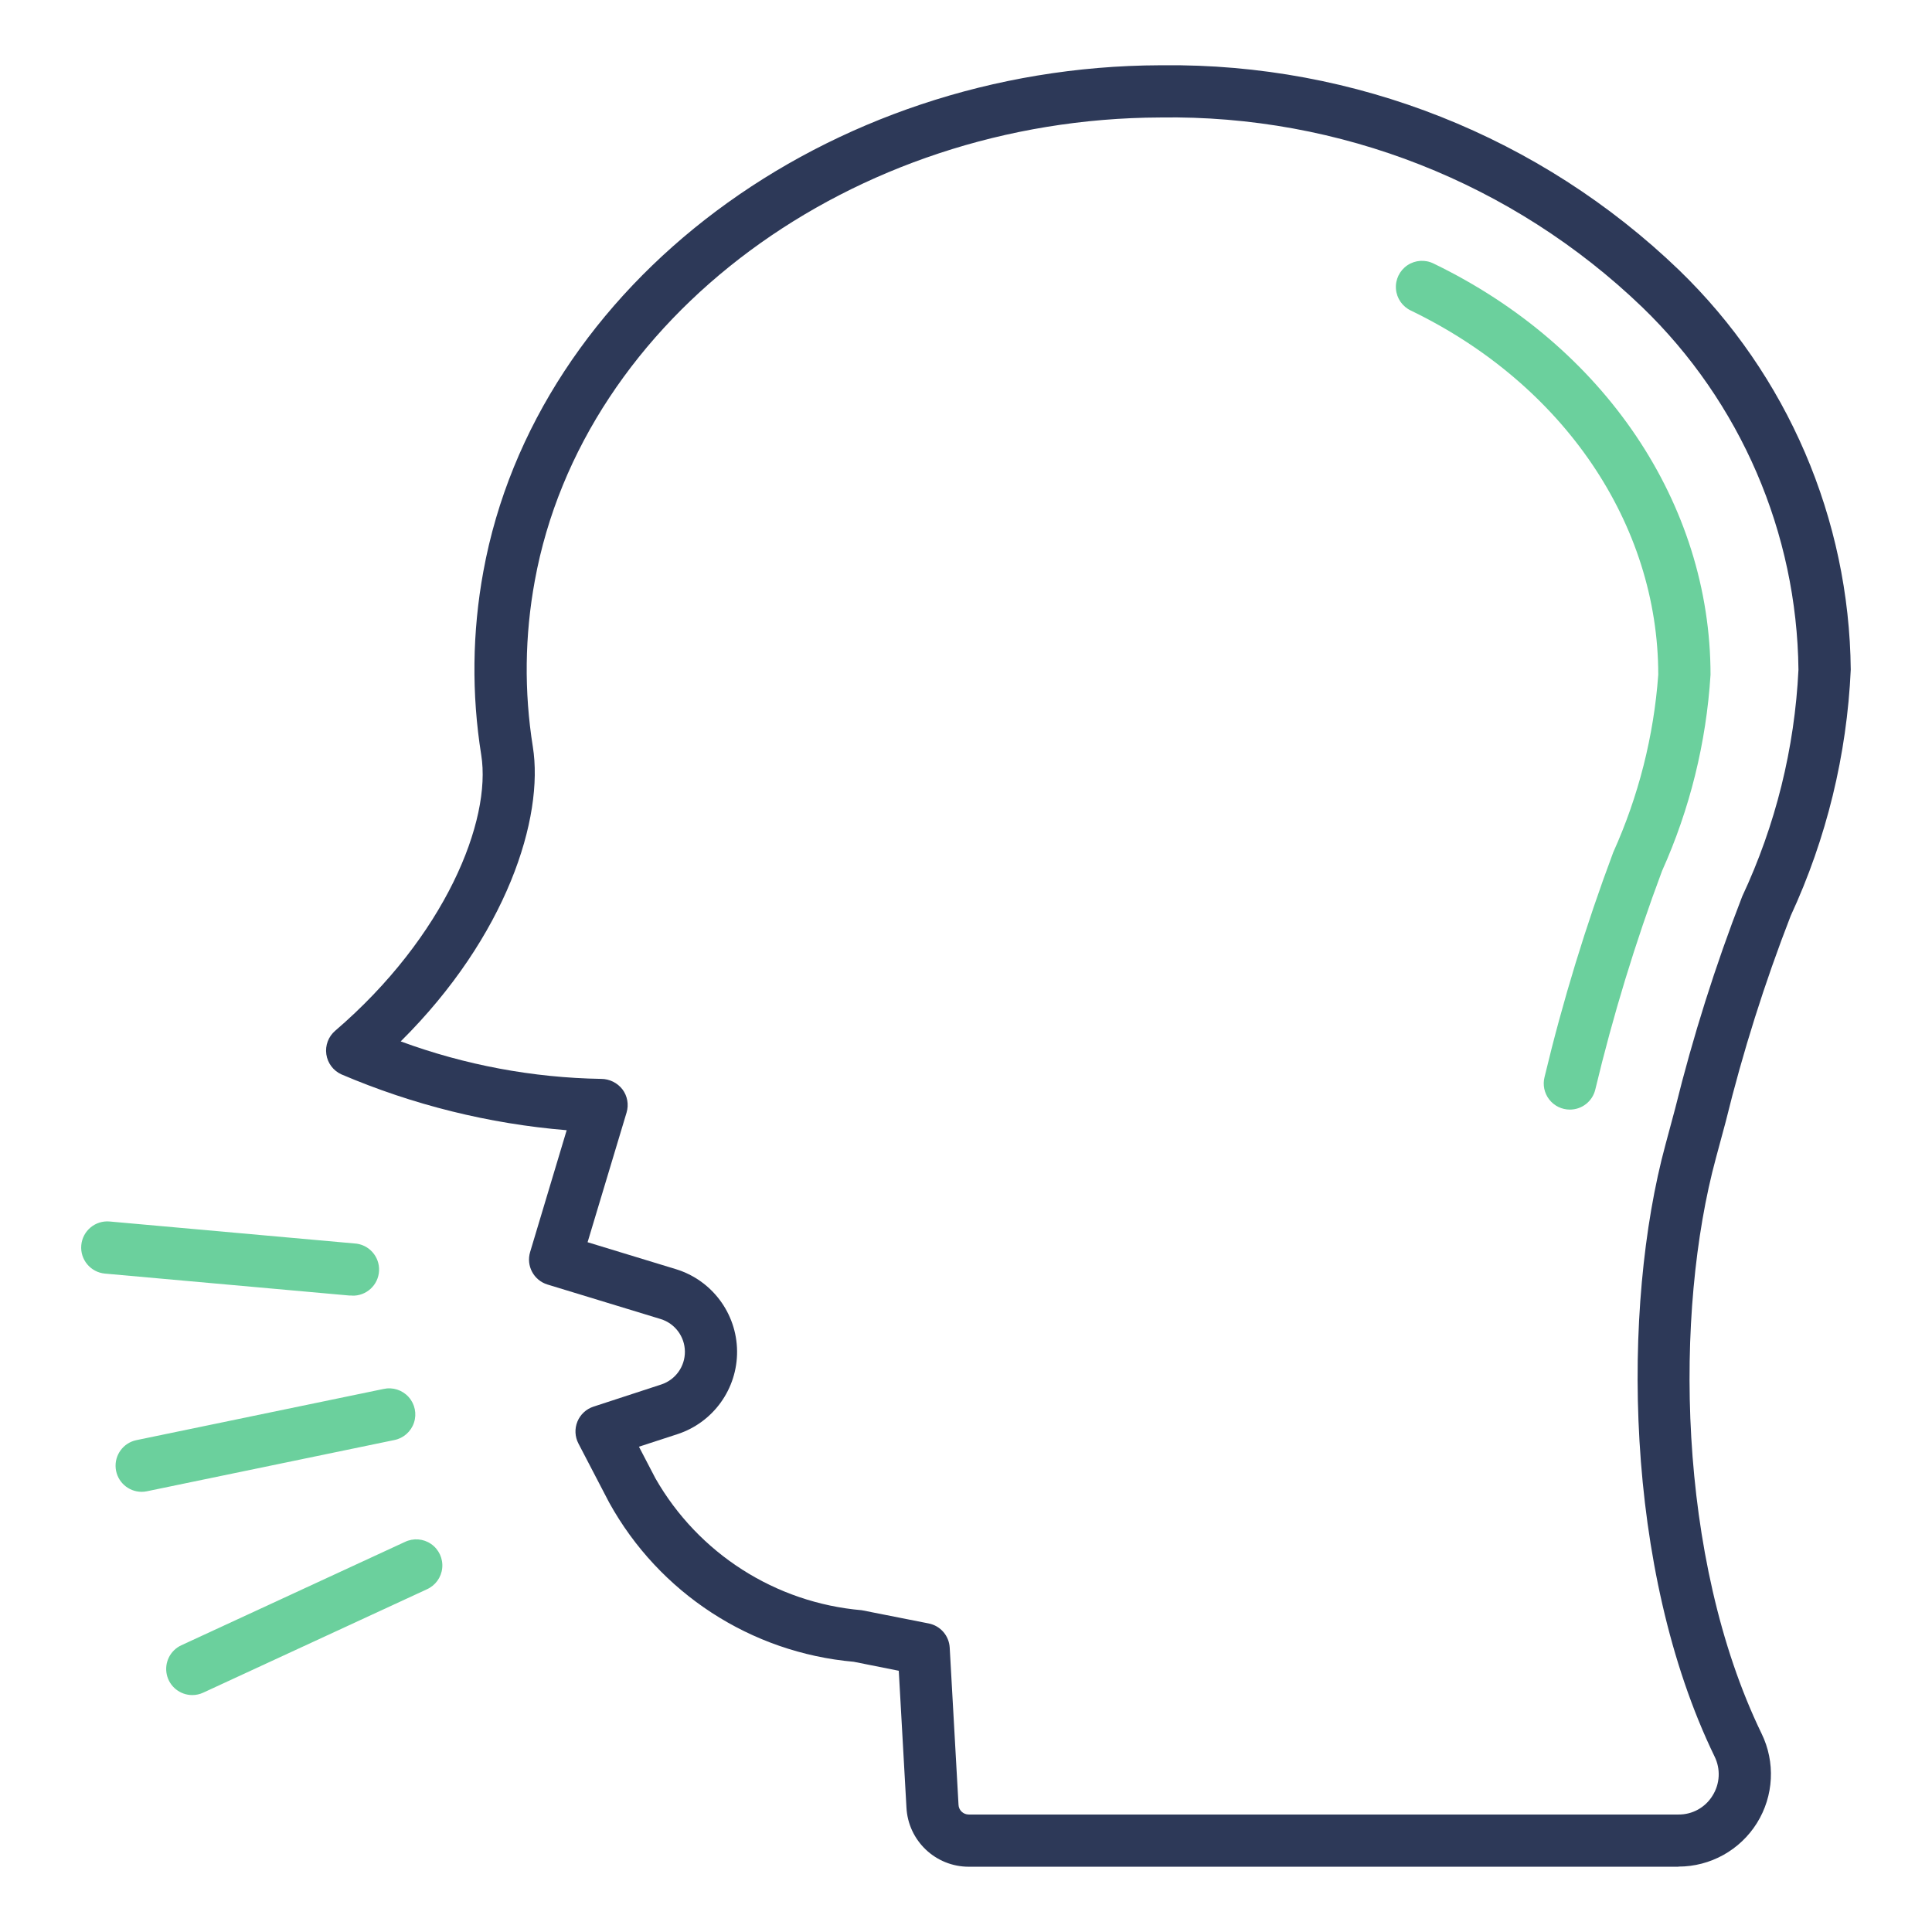
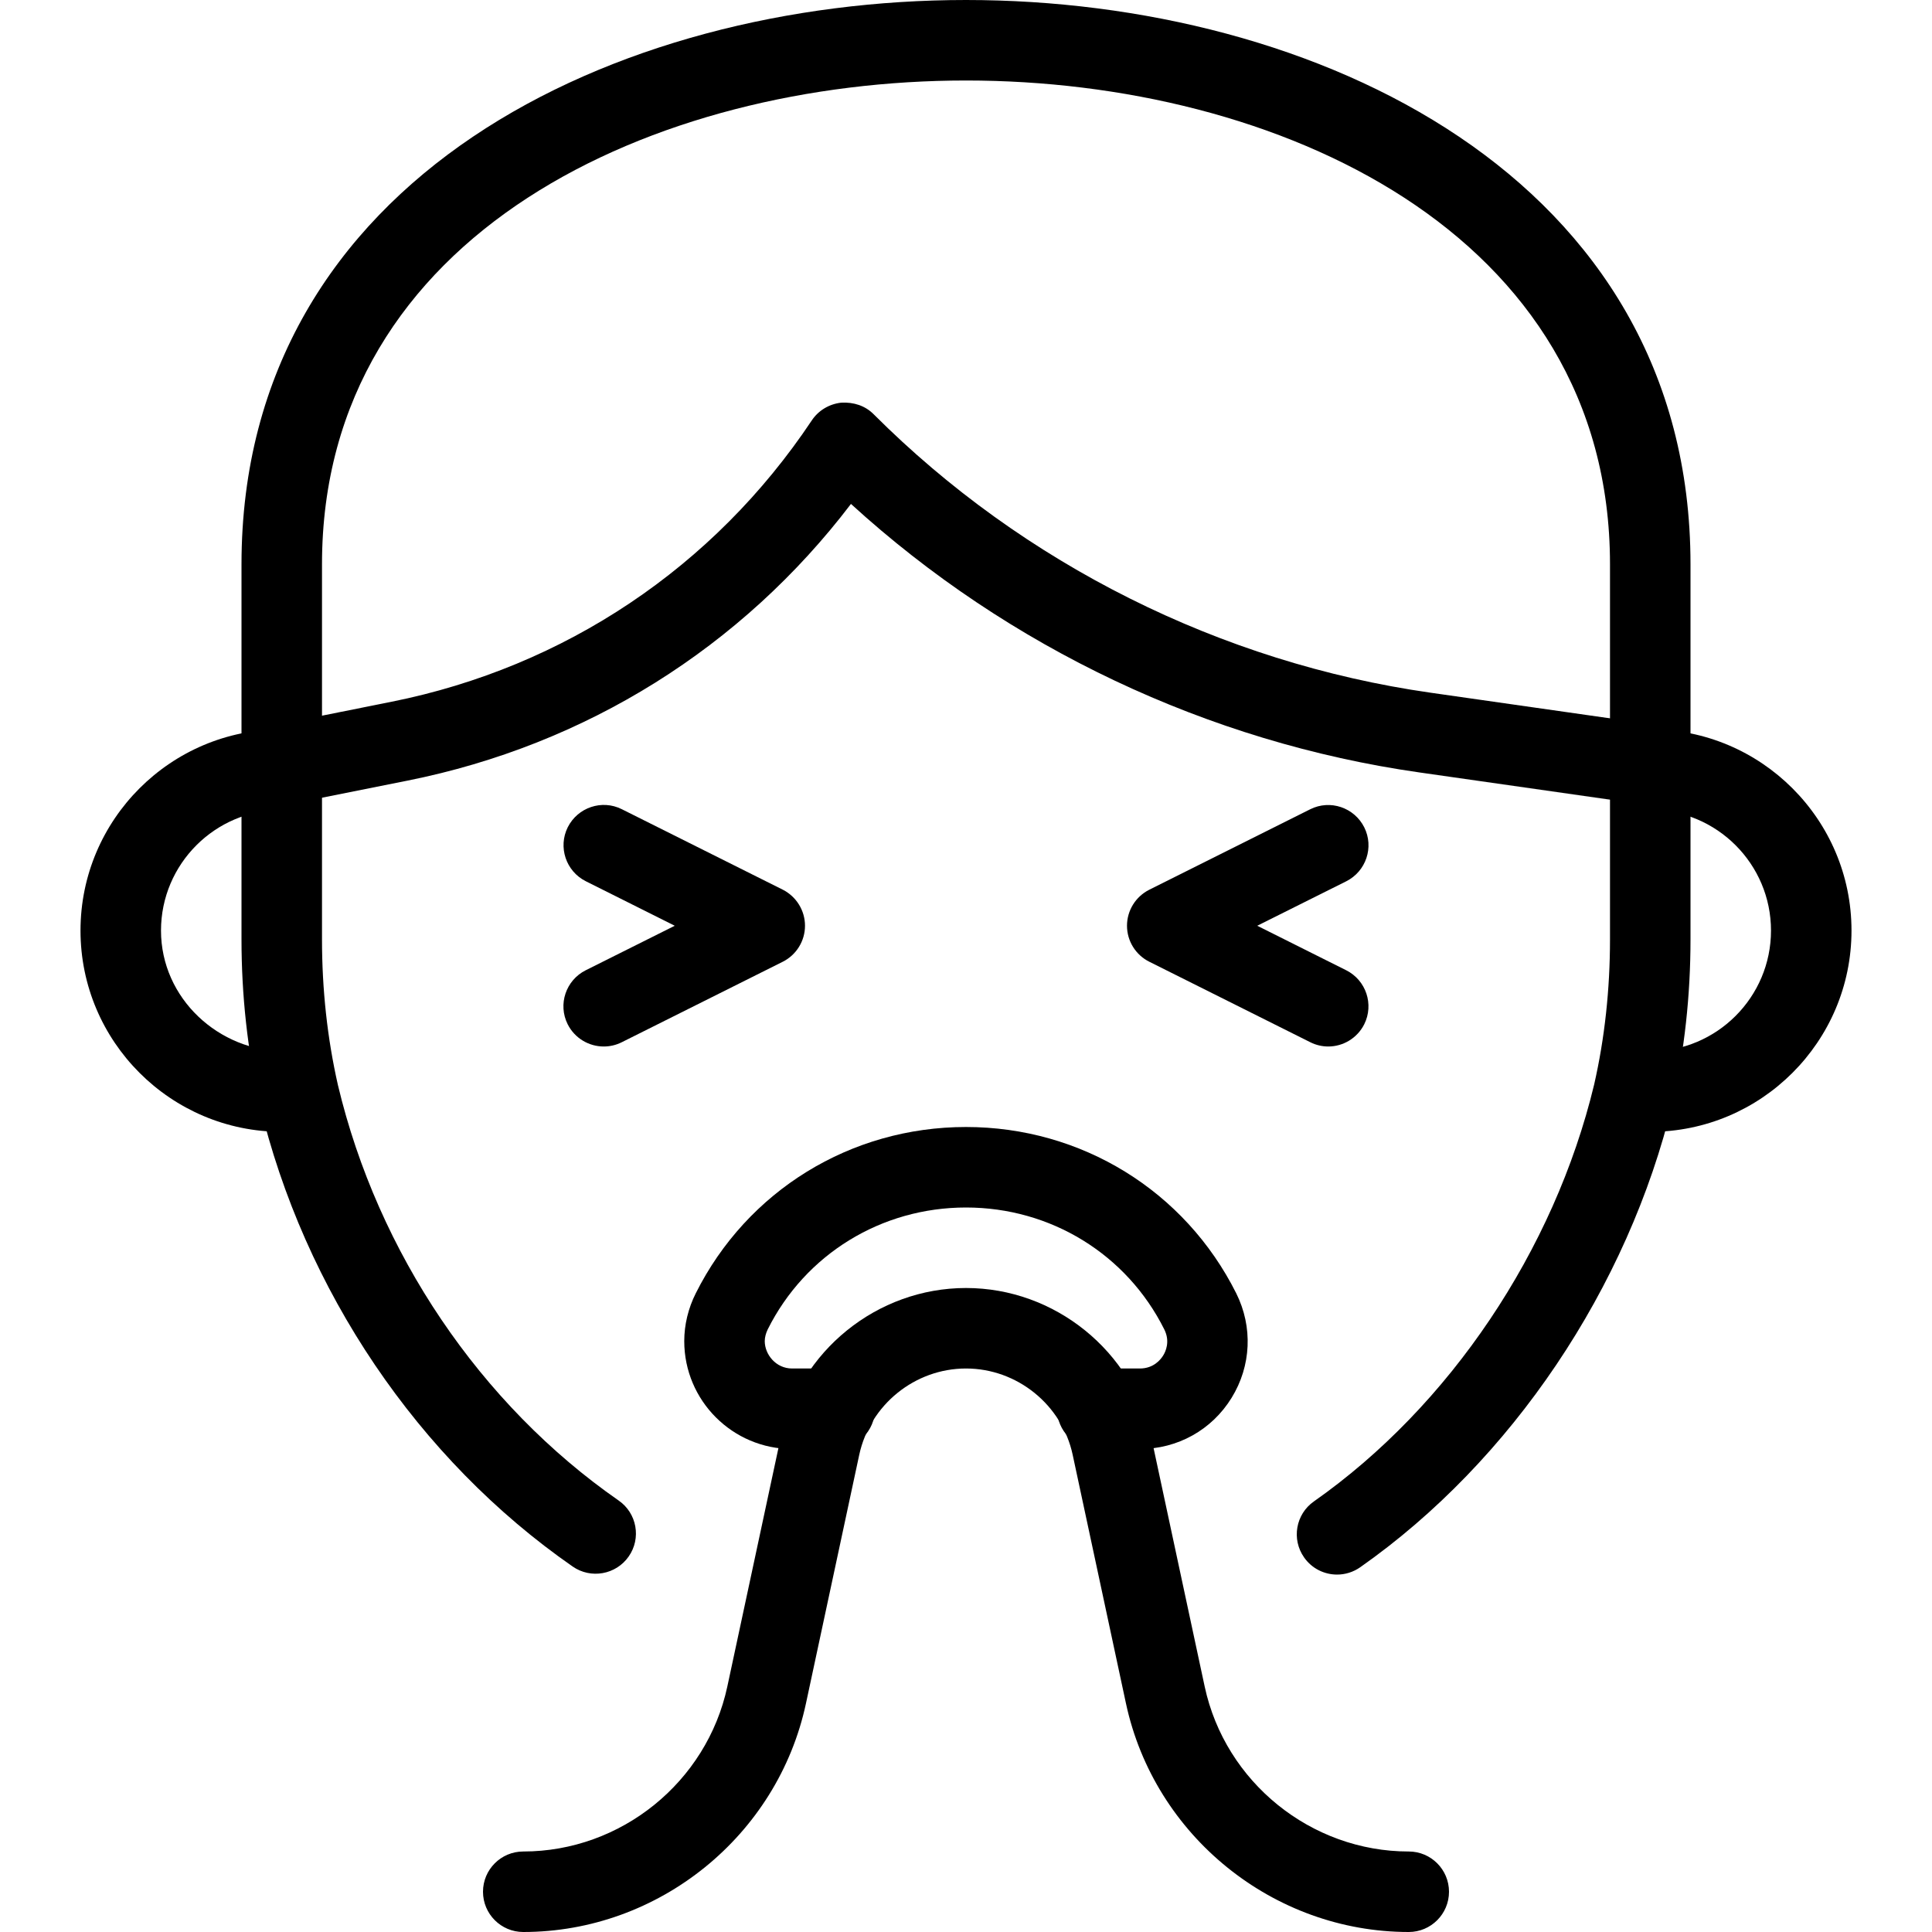
- <svg xmlns="http://www.w3.org/2000/svg" id="Icons" height="512" viewBox="0 0 74 74" width="512">
-   <path d="m64.291 71.5h-27.184a2.389 2.389 0 0 1 -2.388-2.271l-.294-5.235-1.725-.344a11.9 11.9 0 0 1 -9.368-6.1l-1.177-2.26a1 1 0 0 1 .575-1.412l2.6-.85a1.315 1.315 0 0 0 -.026-2.506l-4.334-1.322a1 1 0 0 1 -.665-1.245l1.4-4.665a27.808 27.808 0 0 1 -8.626-2.138 1 1 0 0 1 -.241-1.671c4.207-3.608 6-8.047 5.594-10.567a20.747 20.747 0 0 1 .082-7.029c2.011-11.011 13.154-19.345 25.922-19.385h.092a28.076 28.076 0 0 1 19.787 7.848 21.591 21.591 0 0 1 6.573 15.3 25.141 25.141 0 0 1 -2.3 9.429 63.84 63.84 0 0 0 -2.49 7.889l-.373 1.385c-1.595 5.872-1.508 15.329 1.745 22.044a3.542 3.542 0 0 1 -3.181 5.1zm-39.818-16.088.632 1.213a10.1 10.1 0 0 0 7.9 5.05l2.571.508a1 1 0 0 1 .8.925l.337 6.011v.008a.391.391 0 0 0 .391.373h27.187a1.509 1.509 0 0 0 1.3-.718 1.535 1.535 0 0 0 .078-1.51c-3.467-7.158-3.568-17.21-1.875-23.44l.37-1.378a66.638 66.638 0 0 1 2.567-8.12 23.081 23.081 0 0 0 2.154-8.681 19.606 19.606 0 0 0 -5.985-13.889 26.049 26.049 0 0 0 -18.459-7.264c-11.818.037-22.118 7.665-23.957 17.744a18.755 18.755 0 0 0 -.076 6.353c.438 2.721-1 7.263-5.06 11.291a23.35 23.35 0 0 0 7.68 1.436 1.035 1.035 0 0 1 .812.4 1 1 0 0 1 .159.89l-1.493 4.966 3.38 1.031a3.315 3.315 0 0 1 .064 6.32z" style="fill: rgb(45, 57, 88);" />
-   <path d="m60.129 42.5a1 1 0 0 1 -.969-1.248 73.193 73.193 0 0 1 2.631-8.607 20.1 20.1 0 0 0 1.724-6.8c0-5.778-3.628-11.122-9.469-13.947a1 1 0 1 1 .871-1.8c6.537 3.162 10.6 9.2 10.6 15.747a21.616 21.616 0 0 1 -1.857 7.514 71.332 71.332 0 0 0 -2.56 8.387 1 1 0 0 1 -.971.754z" style="fill: rgb(107, 208, 157);" />
-   <path d="m5.423 57.14a1 1 0 0 1 -.2-1.979l9.469-1.961a1 1 0 1 1 .407 1.958l-9.472 1.961a1.017 1.017 0 0 1 -.204.021z" style="fill: rgb(107, 208, 157);" />
-   <path d="m7.364 64.925a1 1 0 0 1 -.42-1.907l8.56-3.956a1 1 0 1 1 .839 1.815l-8.56 3.956a.991.991 0 0 1 -.419.092z" style="fill: rgb(107, 208, 157);" />
-   <path d="m13.476 49.622c-.03 0-.06 0-.09 0l-9.364-.84a1 1 0 0 1 .178-1.996l9.363.84a1 1 0 0 1 -.088 2z" style="fill: rgb(107, 208, 157);" />
+ <svg xmlns="http://www.w3.org/2000/svg" id="_x31__px" height="512" viewBox="0 0 24 24" width="512">
+   <g>
+     <path d="m3.5 14.06c-1.378 0-2.5-1.121-2.5-2.5s1.122-2.5 2.5-2.5v1c-.827 0-1.5.673-1.5 1.5 0 .842.719 1.504 1.545 1.5.045 0 .09-.001.135-.006l.121.992c-.1.013-.201.014-.301.014z" />
+   </g>
+   <g>
+     <path d="m20.5 14.06c-.1 0-.201-.001-.301-.014l.121-.992c.06.007.12.006.18.006.827 0 1.5-.673 1.5-1.5s-.673-1.5-1.5-1.5v-1c1.378 0 2.5 1.121 2.5 2.5s-1.122 2.5-2.5 2.5z" />
+   </g>
+   <g>
+     <path d="m16.61 19.56c-.158 0-.313-.074-.41-.213-.159-.226-.104-.538.122-.696 1.684-1.182 2.985-3.117 3.481-5.178.131-.574.197-1.183.197-1.803v-4.66c0-4.129-4.147-6.01-8-6.01s-8 1.881-8 6.01v4.66c0 .62.066 1.229.198 1.81.496 2.082 1.768 3.965 3.487 5.16.227.157.283.469.125.695-.158.227-.471.282-.696.125-1.919-1.333-3.337-3.431-3.891-5.754-.148-.658-.223-1.342-.223-2.036v-4.66c0-4.817 4.666-7.01 9-7.01s9 2.193 9 7.01v4.66c0 .694-.075 1.378-.222 2.03-.553 2.297-2.003 4.451-3.881 5.769-.087.061-.188.091-.287.091z" />
+   </g>
+   <g>
+     <path d="m20.429 9.995-2.8-.4c-2.62-.374-5.104-1.551-7.058-3.335-1.357 1.782-3.292 2.994-5.508 3.437l-1.465.293-.196-.98 1.464-.293c2.149-.431 4.002-1.671 5.218-3.494.083-.125.218-.205.367-.221.156-.008.297.038.403.145 1.859 1.859 4.316 3.087 6.917 3.458l2.8.4z" />
+   </g>
+   <g>
+     <path d="m7.5 13c-.184 0-.36-.102-.448-.276-.124-.247-.023-.547.224-.671l1.106-.553-1.105-.553c-.247-.124-.347-.424-.224-.671.124-.246.424-.348.671-.224l2 1c.169.086.276.259.276.448s-.107.362-.276.447l-2 1c-.072.036-.148.053-.224.053z" />
+   </g>
+   <g>
+     <path d="m16.5 13c-.075 0-.151-.017-.223-.053l-2-1c-.17-.085-.277-.258-.277-.447s.107-.362.276-.447l2-1c.248-.124.547-.022.671.224.124.247.023.547-.224.671l-1.105.552 1.105.553c.247.124.347.424.224.671-.088.174-.264.276-.447.276z" />
+   </g>
+   <g>
+     <path d="m14.16 18h-.53c-.276 0-.5-.224-.5-.5s.224-.5.5-.5h.53c.171 0 .259-.112.289-.161.03-.047.09-.174.014-.325-.467-.934-1.411-1.514-2.463-1.514s-1.996.58-2.463 1.514c-.023.047-.037.1-.037.146 0 .164.137.34.34.34h.53c.276 0 .5.224.5.5s-.224.5-.5.5h-.53c-.739 0-1.34-.601-1.34-1.34 0-.202.049-.407.143-.594.638-1.274 1.924-2.066 3.357-2.066s2.719.792 3.357 2.066c.208.417.187.902-.058 1.299-.245.398-.671.635-1.139.635z" />
+   </g>
+   <g>
+     <path d="m17.5 24c-1.683 0-3.16-1.194-3.513-2.84l-.662-3.089c-.133-.62-.69-1.071-1.325-1.071s-1.192.451-1.326 1.071l-.662 3.089c-.352 1.646-1.829 2.84-3.512 2.84-.276 0-.5-.224-.5-.5s.224-.5.5-.5c1.214 0 2.28-.861 2.535-2.049l.662-3.089c.231-1.079 1.2-1.862 2.303-1.862s2.072.783 2.303 1.862l.662 3.089c.255 1.188 1.321 2.049 2.535 2.049.276 0 .5.224.5.5s-.224.5-.5.5z" />
+   </g>
</svg>
